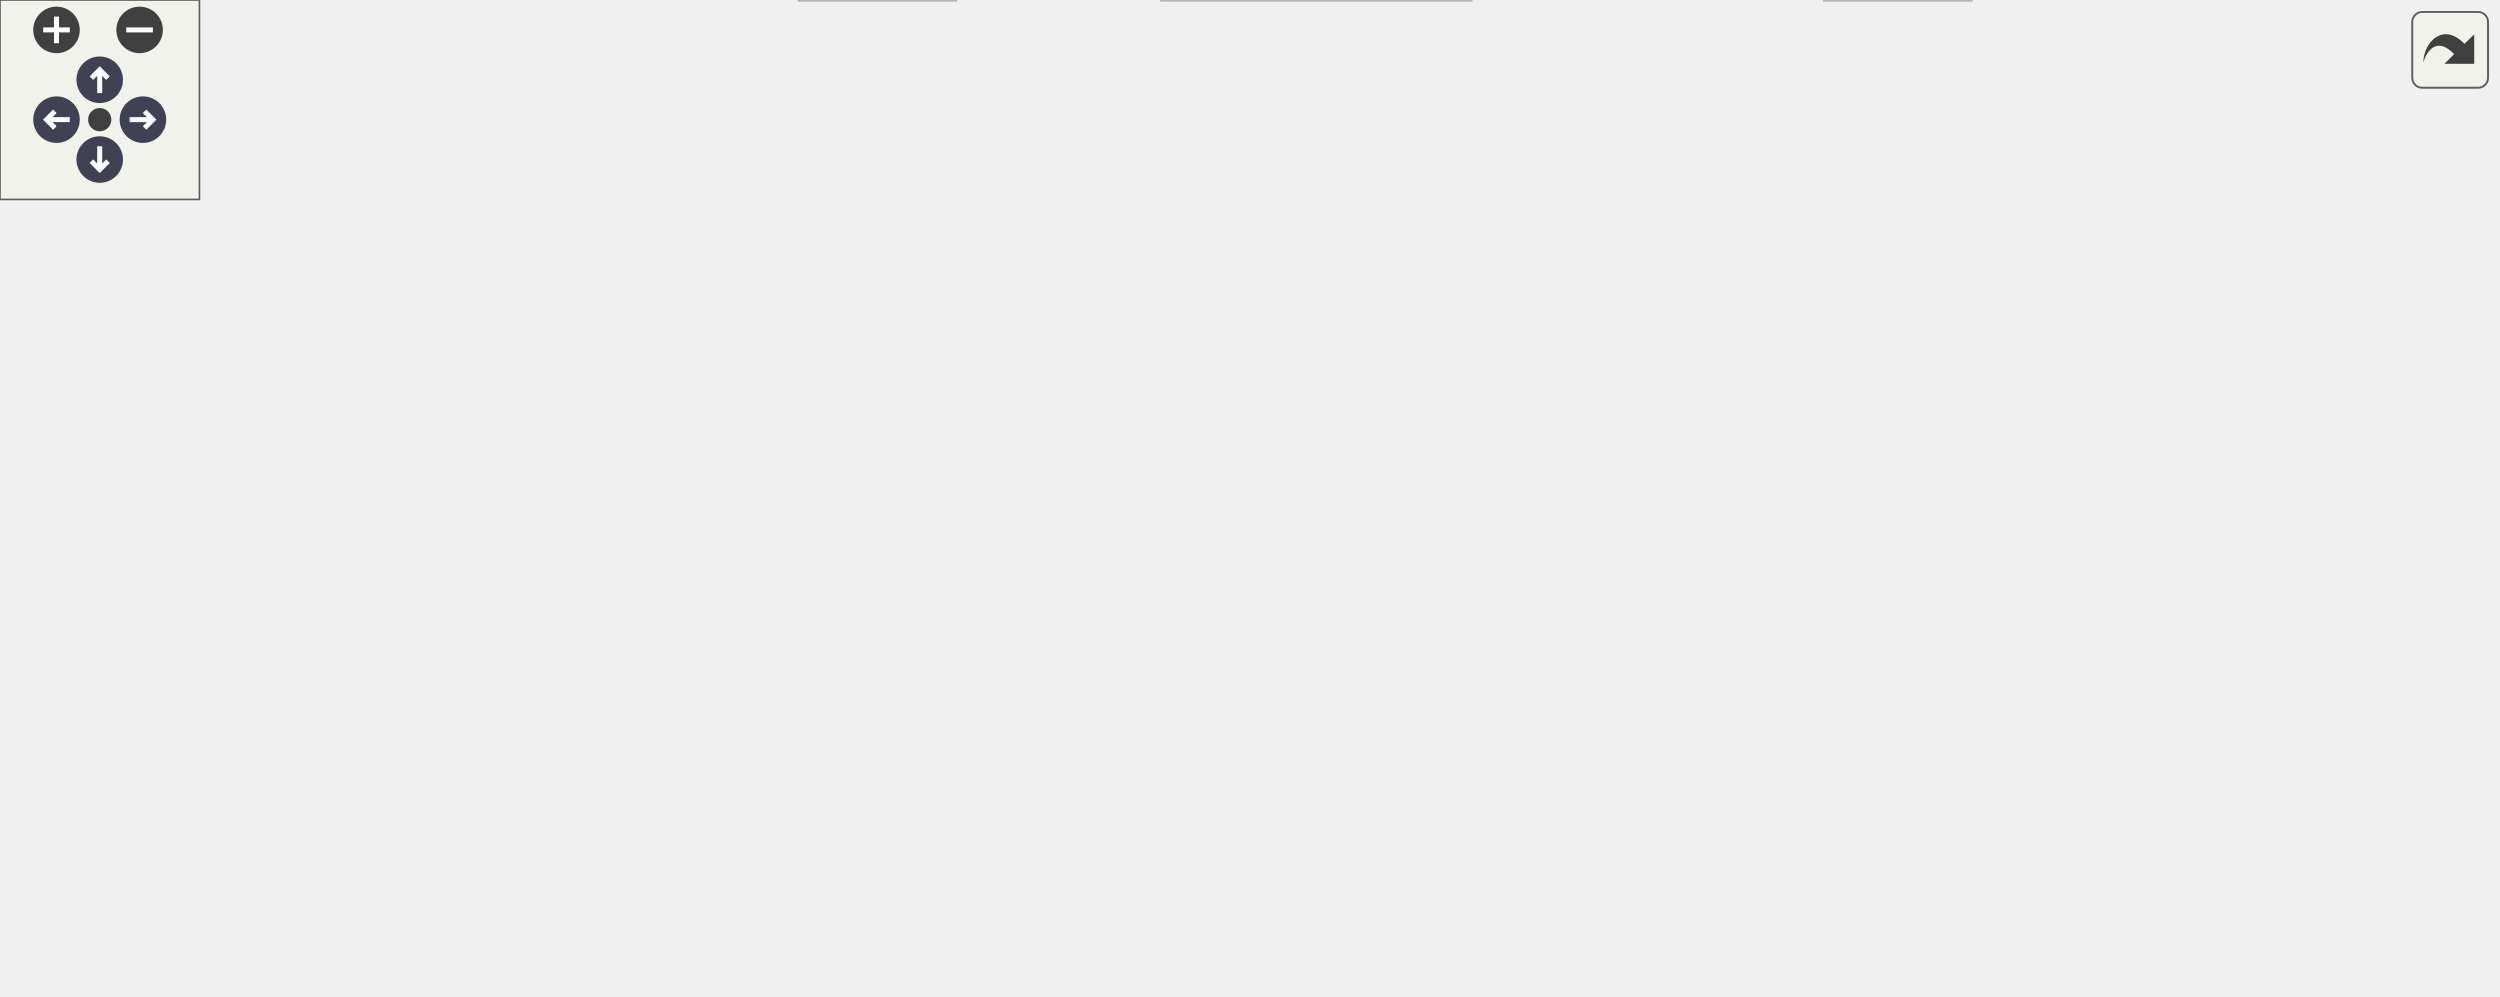
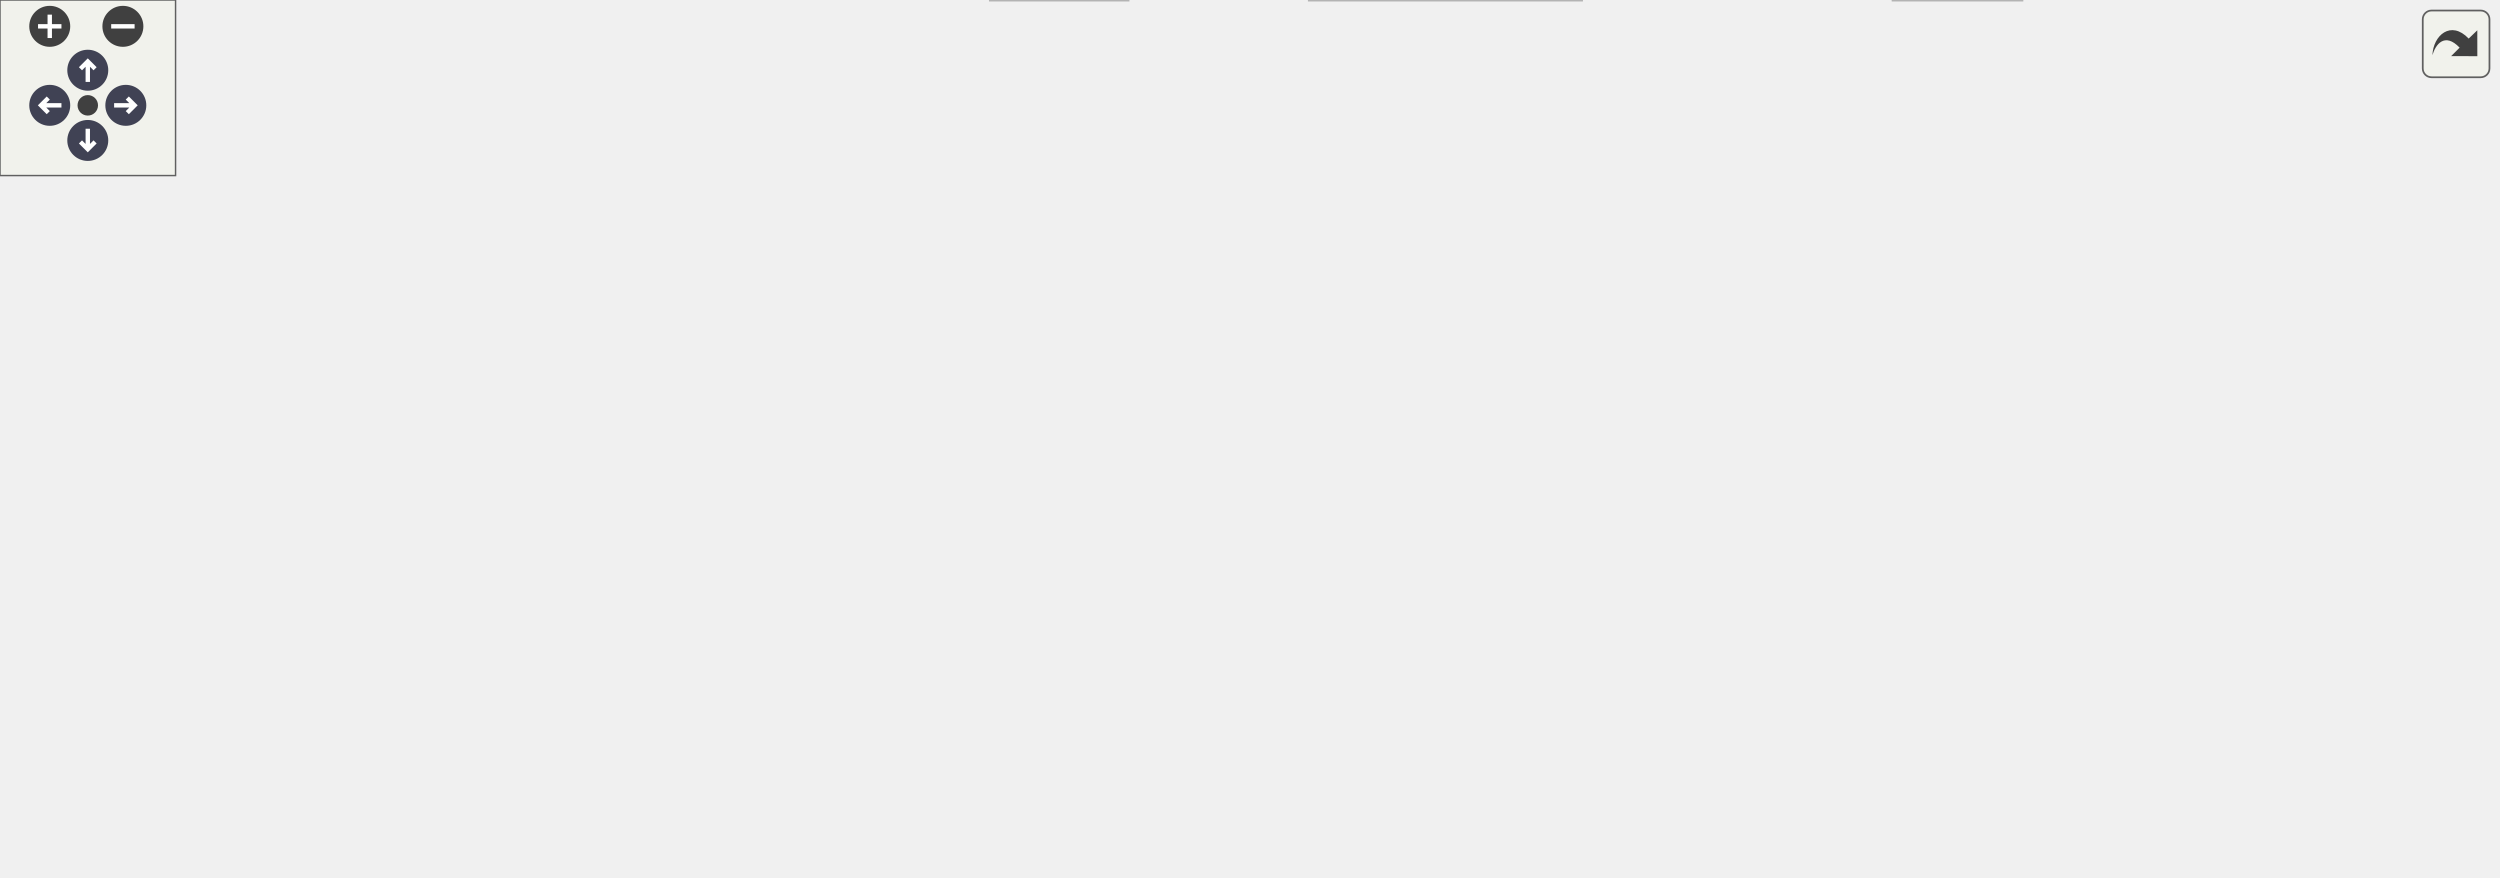
<svg xmlns="http://www.w3.org/2000/svg" xmlns:xlink="http://www.w3.org/1999/xlink" id="main" version="1.1" xml:space="preserve">
  <style type="text/css">
.node, .edge {opacity: 0.7;}
.node.selected, .edge.selected {opacity: 1;}
.edge:hover path { stroke: red; }
.edge:hover polygon { stroke: red; fill: red; }
</style>
  <defs>
    <circle id="rim" cx="0" cy="0" r="7" />
    <circle id="rim2" cx="0" cy="0" r="3.5" />
    <g id="zoomPlus">
      <use xlink:href="#rim" fill="#404040">
        <set attributeName="fill" to="#808080" begin="zoomplus.mouseover" end="zoomplus.mouseout" />
      </use>
      <path d="M-4,0h8M0,-4v8" fill="none" stroke="white" stroke-width="1.5" pointer-events="none" />
    </g>
    <g id="zoomMin">
      <use xlink:href="#rim" fill="#404040">
        <set attributeName="fill" to="#808080" begin="zoomminus.mouseover" end="zoomminus.mouseout" />
      </use>
      <path d="M-4,0h8" fill="none" stroke="white" stroke-width="1.5" pointer-events="none" />
    </g>
    <g id="arrowUp" transform="translate(30 24)">
      <use xlink:href="#rim" />
      <path pointer-events="none" fill="none" stroke="white" stroke-width="1.5" d="M0,-3.0v7 M-2.5,-0.5L0,-3.0L2.5,-0.5" />
    </g>
    <g id="arrowRight" transform="rotate(90) translate(36 -43)">
      <use xlink:href="#rim" />
      <path pointer-events="none" fill="none" stroke="white" stroke-width="1.5" d="M0,-3.0v7 M-2.5,-0.5L0,-3.0L2.5,-0.5" />
    </g>
    <g id="arrowDown" transform="rotate(180) translate(-30 -48)">
      <use xlink:href="#rim" />
      <path pointer-events="none" fill="none" stroke="white" stroke-width="1.5" d="M0,-3.0v7 M-2.5,-0.5L0,-3.0L2.5,-0.5" />
    </g>
    <g id="arrowLeft" transform="rotate(270) translate(-36 17)">
      <use xlink:href="#rim" />
      <path pointer-events="none" fill="none" stroke="white" stroke-width="1.5" d="M0,-3.0v7 M-2.5,-0.5L0,-3.0L2.5,-0.5" />
    </g>
    <g id="resetDef">
      <use xlink:href="#rim2" fill="#404040">
        <set attributeName="fill" to="#808080" begin="reset.mouseover" end="reset.mouseout" />
      </use>
    </g>
  </defs>
  <svg id="graph" class="graph">
    <g id="viewport">
      <g id="Node000001" class="node">
        <g id="a_Node000001">
          <a xlink:title=" ">
-             <polygon fill="#999999" stroke="#666666" points="578.5,-239 431.5,-239 431.5,-220 578.5,-220 578.5,-239" />
-             <text text-anchor="middle" x="505" y="-227" font-family="Helvetica,sans-Serif" font-size="10.00">include/Reporter/reporter.h</text>
+             <polygon fill="#999999" stroke="#666666" points="681.5,-239 534.5,-239 534.5,-220 681.5,-220 681.5,-239" />
+             <text text-anchor="middle" x="608" y="-227" font-family="Helvetica,sans-Serif" font-size="10.00">include/Reporter/reporter.h</text>
          </a>
        </g>
      </g>
      <g id="Node000002" class="node">
        <g id="a_Node000002">
          <a xlink:title=" ">
            <polygon fill="#e0e0e0" stroke="#999999" points="58,-129 0,-129 0,-110 58,-110 58,-129" />
            <text text-anchor="middle" x="29" y="-117" font-family="Helvetica,sans-Serif" font-size="10.00">memory</text>
          </a>
        </g>
      </g>
      <g id="edge1_Node000001_Node000002" class="edge">
        <g id="a_edge1_Node000001_Node000002">
          <a xlink:title=" ">
-             <path fill="none" stroke="#63b8ff" d="M467.25,-219.94C378.54,-199.81 157.51,-149.66 67.78,-129.3" />
-             <polygon fill="#63b8ff" stroke="#63b8ff" points="68.53,-125.88 58.01,-127.08 66.98,-132.71 68.53,-125.88" />
+             <path fill="none" stroke="#63b8ff" d="M561,-219.97C467.72,-202.98 252.56,-163.6 72,-129 70.74,-128.76 69.46,-128.51 68.16,-128.26" />
+             <polygon fill="#63b8ff" stroke="#63b8ff" points="68.62,-124.78 58.14,-126.31 67.28,-131.66 68.62,-124.78" />
          </a>
        </g>
      </g>
      <g id="Node000003" class="node">
        <g id="a_Node000003">
          <a xlink:title=" ">
-             <polygon fill="#e0e0e0" stroke="#999999" points="593,-19 549,-19 549,0 593,0 593,-19" />
-             <text text-anchor="middle" x="571" y="-7" font-family="Helvetica,sans-Serif" font-size="10.00">string</text>
+             <polygon fill="#e0e0e0" stroke="#999999" points="691,-19 647,-19 647,0 691,0 691,-19" />
+             <text text-anchor="middle" x="669" y="-7" font-family="Helvetica,sans-Serif" font-size="10.00">string</text>
          </a>
        </g>
      </g>
      <g id="edge2_Node000001_Node000003" class="edge">
        <g id="a_edge2_Node000001_Node000003">
          <a xlink:title=" ">
-             <path fill="none" stroke="#63b8ff" d="M556.9,-219.99C608.94,-208.61 687.32,-183.19 730,-129 750.53,-102.93 760.26,-81.29 740,-55 723.41,-33.48 647.28,-20.29 603.07,-14.3" />
-             <polygon fill="#63b8ff" stroke="#63b8ff" points="603.47,-10.83 593.1,-13 602.56,-17.77 603.47,-10.83" />
+             <path fill="none" stroke="#63b8ff" d="M661.06,-219.93C713.27,-208.57 791.06,-183.23 833,-129 853.27,-102.79 862.3,-81.18 842,-55 824.94,-32.99 746.66,-19.96 701.47,-14.14" />
+             <polygon fill="#63b8ff" stroke="#63b8ff" points="701.64,-10.64 691.28,-12.88 700.78,-17.59 701.64,-10.64" />
          </a>
        </g>
      </g>
      <g id="Node000004" class="node">
        <g id="a_Node000004">
          <a xlink:title=" ">
-             <polygon fill="#e0e0e0" stroke="#999999" points="542.5,-74 497.5,-74 497.5,-55 542.5,-55 542.5,-74" />
-             <text text-anchor="middle" x="520" y="-62" font-family="Helvetica,sans-Serif" font-size="10.00">utility</text>
+             <polygon fill="#e0e0e0" stroke="#999999" points="640.5,-74 595.5,-74 595.5,-55 640.5,-55 640.5,-74" />
+             <text text-anchor="middle" x="618" y="-62" font-family="Helvetica,sans-Serif" font-size="10.00">utility</text>
          </a>
        </g>
      </g>
      <g id="edge3_Node000001_Node000004" class="edge">
        <g id="a_edge3_Node000001_Node000004">
          <a xlink:title=" ">
-             <path fill="none" stroke="#63b8ff" d="M505.81,-219.74C508.15,-194.31 514.98,-120.08 518.23,-84.69" />
-             <polygon fill="#63b8ff" stroke="#63b8ff" points="521.76,-84.59 519.19,-74.31 514.79,-83.94 521.76,-84.59" />
+             <path fill="none" stroke="#63b8ff" d="M608.54,-219.74C610.1,-194.31 614.65,-120.08 616.82,-84.69" />
+             <polygon fill="#63b8ff" stroke="#63b8ff" points="620.34,-84.5 617.46,-74.31 613.35,-84.07 620.34,-84.5" />
          </a>
        </g>
      </g>
      <g id="Node000005" class="node">
        <g id="a_Node000005">
          <a xlink:href="transaction_8h_source.html" target="_top" xlink:title=" ">
-             <polygon fill="white" stroke="#666666" points="489.5,-184 350.5,-184 350.5,-165 489.5,-165 489.5,-184" />
-             <text text-anchor="middle" x="420" y="-172" font-family="Helvetica,sans-Serif" font-size="10.00">Transaction/transaction.h</text>
+             <polygon fill="white" stroke="#666666" points="540.5,-184 401.5,-184 401.5,-165 540.5,-165 540.5,-184" />
+             <text text-anchor="middle" x="471" y="-172" font-family="Helvetica,sans-Serif" font-size="10.00">Transaction/transaction.h</text>
          </a>
        </g>
      </g>
      <g id="edge4_Node000001_Node000005" class="edge">
        <g id="a_edge4_Node000001_Node000005">
          <a xlink:title=" ">
-             <path fill="none" stroke="#63b8ff" d="M491.34,-219.98C478.16,-211.77 457.97,-199.18 442.43,-189.49" />
-             <polygon fill="#63b8ff" stroke="#63b8ff" points="444.24,-186.49 433.91,-184.17 440.54,-192.43 444.24,-186.49" />
-           </a>
-         </g>
-       </g>
-       <g id="edge9_Node000005_Node000002" class="edge">
-         <g id="a_edge9_Node000005_Node000002">
-           <a xlink:title=" ">
-             <path fill="none" stroke="#63b8ff" d="M350.47,-166.02C280.08,-158.11 168.19,-144.64 72,-129 70.73,-128.79 69.45,-128.58 68.15,-128.35" />
-             <polygon fill="#63b8ff" stroke="#63b8ff" points="68.56,-124.87 58.1,-126.53 67.31,-131.76 68.56,-124.87" />
-           </a>
-         </g>
-       </g>
-       <g id="edge6_Node000005_Node000003" class="edge">
-         <g id="a_edge6_Node000005_Node000003">
-           <a xlink:title=" ">
-             <path fill="none" stroke="#63b8ff" d="M438.74,-164.95C467.88,-150.61 523.54,-118.81 551,-74 559.49,-60.14 564.69,-42.35 567.65,-29.12" />
-             <polygon fill="#63b8ff" stroke="#63b8ff" points="571.09,-29.77 569.63,-19.28 564.23,-28.39 571.09,-29.77" />
-           </a>
-         </g>
-       </g>
-       <g id="edge7_Node000005_Node000004" class="edge">
-         <g id="a_edge7_Node000005_Node000004">
-           <a xlink:title=" ">
-             <path fill="none" stroke="#63b8ff" d="M432.07,-164.68C443.29,-156.19 460.16,-142.65 473,-129 486.61,-114.53 499.87,-96.11 508.81,-82.83" />
-             <polygon fill="#63b8ff" stroke="#63b8ff" points="511.91,-84.49 514.5,-74.21 506.07,-80.63 511.91,-84.49" />
+             <path fill="none" stroke="#63b8ff" d="M585.99,-219.98C563.55,-211.3 528.52,-197.75 503.01,-187.88" />
+             <polygon fill="#63b8ff" stroke="#63b8ff" points="504,-184.51 493.41,-184.17 501.48,-191.04 504,-184.51" />
+           </a>
+         </g>
+       </g>
+       <g id="edge11_Node000005_Node000002" class="edge">
+         <g id="a_edge11_Node000005_Node000002">
+           <a xlink:title=" ">
+             <path fill="none" stroke="#63b8ff" d="M401.21,-167.51C321.38,-160.24 186.87,-146.73 72,-129 70.73,-128.8 69.44,-128.6 68.14,-128.38" />
+             <polygon fill="#63b8ff" stroke="#63b8ff" points="68.54,-124.9 58.09,-126.59 67.32,-131.79 68.54,-124.9" />
+           </a>
+         </g>
+       </g>
+       <g id="edge8_Node000005_Node000003" class="edge">
+         <g id="a_edge8_Node000005_Node000003">
+           <a xlink:title=" ">
+             <path fill="none" stroke="#63b8ff" d="M512.37,-164.96C538.96,-158.14 573.38,-146.73 600,-129 627.25,-110.85 632.83,-102.47 649,-74 656.95,-60.01 662.16,-42.45 665.27,-29.35" />
+             <polygon fill="#63b8ff" stroke="#63b8ff" points="668.78,-29.7 667.47,-19.18 661.94,-28.22 668.78,-29.7" />
+           </a>
+         </g>
+       </g>
+       <g id="edge9_Node000005_Node000004" class="edge">
+         <g id="a_edge9_Node000005_Node000004">
+           <a xlink:title=" ">
+             <path fill="none" stroke="#63b8ff" d="M504.83,-164.98C527.16,-158.07 556.04,-146.56 577,-129 591.89,-116.52 603.27,-97.24 610.22,-83.19" />
+             <polygon fill="#63b8ff" stroke="#63b8ff" points="613.43,-84.6 614.49,-74.06 607.08,-81.64 613.43,-84.6" />
          </a>
        </g>
      </g>
      <g id="Node000006" class="node">
        <g id="a_Node000006">
          <a xlink:title=" ">
-             <polygon fill="#e0e0e0" stroke="#999999" points="731,-74 671,-74 671,-55 731,-55 731,-74" />
-             <text text-anchor="middle" x="701" y="-62" font-family="Helvetica,sans-Serif" font-size="10.00">iostream</text>
+             <polygon fill="#e0e0e0" stroke="#999999" points="833,-74 773,-74 773,-55 833,-55 833,-74" />
+             <text text-anchor="middle" x="803" y="-62" font-family="Helvetica,sans-Serif" font-size="10.00">iostream</text>
          </a>
        </g>
      </g>
      <g id="edge5_Node000005_Node000006" class="edge">
        <g id="a_edge5_Node000005_Node000006">
          <a xlink:title=" ">
-             <path fill="none" stroke="#63b8ff" d="M489.73,-172.97C567.1,-170.72 684.79,-161.82 713,-129 723.83,-116.4 718.12,-97.14 711.38,-83.13" />
-             <polygon fill="#63b8ff" stroke="#63b8ff" points="714.31,-81.19 706.51,-74.03 708.14,-84.5 714.31,-81.19" />
+             <path fill="none" stroke="#63b8ff" d="M540.82,-169.39C636.62,-163.04 799.07,-149.38 817,-129 828.15,-116.33 821.5,-96.8 814.04,-82.75" />
+             <polygon fill="#63b8ff" stroke="#63b8ff" points="817.02,-80.91 808.95,-74.04 810.98,-84.44 817.02,-80.91" />
          </a>
        </g>
      </g>
      <g id="Node000007" class="node">
        <g id="a_Node000007">
          <a xlink:title=" ">
-             <polygon fill="#e0e0e0" stroke="#999999" points="287.5,-19 240.5,-19 240.5,0 287.5,0 287.5,-19" />
-             <text text-anchor="middle" x="264" y="-7" font-family="Helvetica,sans-Serif" font-size="10.00">vector</text>
-           </a>
-         </g>
-       </g>
-       <g id="edge8_Node000005_Node000007" class="edge">
-         <g id="a_edge8_Node000005_Node000007">
-           <a xlink:title=" ">
-             <path fill="none" stroke="#63b8ff" d="M350.36,-167.63C281.97,-160.89 183.21,-148.2 150,-129 122.66,-113.19 115.62,-103.75 105,-74 86.49,-22.14 178.02,-12.09 230.03,-10.49" />
-             <polygon fill="#63b8ff" stroke="#63b8ff" points="230.25,-13.98 240.17,-10.27 230.09,-6.98 230.25,-13.98" />
+             <polygon fill="#e0e0e0" stroke="#999999" points="200,-129 152,-129 152,-110 200,-110 200,-129" />
+             <text text-anchor="middle" x="176" y="-117" font-family="Helvetica,sans-Serif" font-size="10.00">mutex</text>
+           </a>
+         </g>
+       </g>
+       <g id="edge6_Node000005_Node000007" class="edge">
+         <g id="a_edge6_Node000005_Node000007">
+           <a xlink:title=" ">
+             <path fill="none" stroke="#63b8ff" d="M412.46,-165C361.47,-157.26 285.37,-144.94 210.21,-129.11" />
+             <polygon fill="#63b8ff" stroke="#63b8ff" points="210.6,-125.61 200.1,-126.96 209.15,-132.46 210.6,-125.61" />
          </a>
        </g>
      </g>
      <g id="Node000008" class="node">
        <g id="a_Node000008">
          <a xlink:title=" ">
-             <polygon fill="#e0e0e0" stroke="#999999" points="238,-129 190,-129 190,-110 238,-110 238,-129" />
-             <text text-anchor="middle" x="214" y="-117" font-family="Helvetica,sans-Serif" font-size="10.00">mutex</text>
-           </a>
-         </g>
-       </g>
-       <g id="edge10_Node000005_Node000008" class="edge">
-         <g id="a_edge10_Node000005_Node000008">
-           <a xlink:title=" ">
-             <path fill="none" stroke="#63b8ff" d="M386.83,-164.97C353.98,-156.52 301.97,-143.15 247.91,-129.23" />
-             <polygon fill="#63b8ff" stroke="#63b8ff" points="248.71,-125.82 238.15,-126.72 246.96,-132.6 248.71,-125.82" />
+             <polygon fill="#e0e0e0" stroke="#999999" points="304,-129 218,-129 218,-110 304,-110 304,-129" />
+             <text text-anchor="middle" x="261" y="-117" font-family="Helvetica,sans-Serif" font-size="10.00">shared_mutex</text>
+           </a>
+         </g>
+       </g>
+       <g id="edge7_Node000005_Node000008" class="edge">
+         <g id="a_edge7_Node000005_Node000008">
+           <a xlink:title=" ">
+             <path fill="none" stroke="#63b8ff" d="M437.26,-164.98C401.32,-155.91 344.28,-141.52 304.87,-131.57" />
+             <polygon fill="#63b8ff" stroke="#63b8ff" points="305.56,-128.14 295,-129.08 303.84,-134.92 305.56,-128.14" />
          </a>
        </g>
      </g>
      <g id="Node000009" class="node">
        <g id="a_Node000009">
          <a xlink:title=" ">
-             <polygon fill="#e0e0e0" stroke="#999999" points="152,-74 114,-74 114,-55 152,-55 152,-74" />
-             <text text-anchor="middle" x="133" y="-62" font-family="Helvetica,sans-Serif" font-size="10.00">map</text>
-           </a>
-         </g>
-       </g>
-       <g id="edge11_Node000005_Node000009" class="edge">
-         <g id="a_edge11_Node000005_Node000009">
-           <a xlink:title=" ">
-             <path fill="none" stroke="#63b8ff" d="M350.45,-167.4C287.49,-160.75 200.41,-148.39 172,-129 156.01,-118.09 145.38,-98.23 139.32,-83.62" />
-             <polygon fill="#63b8ff" stroke="#63b8ff" points="142.52,-82.2 135.69,-74.1 135.98,-84.7 142.52,-82.2" />
+             <polygon fill="#e0e0e0" stroke="#999999" points="385.5,-19 338.5,-19 338.5,0 385.5,0 385.5,-19" />
+             <text text-anchor="middle" x="362" y="-7" font-family="Helvetica,sans-Serif" font-size="10.00">vector</text>
+           </a>
+         </g>
+       </g>
+       <g id="edge10_Node000005_Node000009" class="edge">
+         <g id="a_edge10_Node000005_Node000009">
+           <a xlink:title=" ">
+             <path fill="none" stroke="#63b8ff" d="M401.24,-169.11C307.96,-162.51 152.26,-148.69 135,-129 118.83,-110.55 132.57,-73.96 154,-55 179.48,-32.45 276.08,-19.3 328.19,-13.71" />
+             <polygon fill="#63b8ff" stroke="#63b8ff" points="328.7,-17.17 338.29,-12.66 327.98,-10.21 328.7,-17.17" />
          </a>
        </g>
      </g>
      <g id="Node000010" class="node">
        <g id="a_Node000010">
          <a xlink:title=" ">
-             <polygon fill="#e0e0e0" stroke="#999999" points="448,-129 392,-129 392,-110 448,-110 448,-129" />
-             <text text-anchor="middle" x="420" y="-117" font-family="Helvetica,sans-Serif" font-size="10.00">optional</text>
+             <polygon fill="#e0e0e0" stroke="#999999" points="201,-74 163,-74 163,-55 201,-55 201,-74" />
+             <text text-anchor="middle" x="182" y="-62" font-family="Helvetica,sans-Serif" font-size="10.00">map</text>
          </a>
        </g>
      </g>
      <g id="edge12_Node000005_Node000010" class="edge">
        <g id="a_edge12_Node000005_Node000010">
          <a xlink:title=" ">
-             <path fill="none" stroke="#63b8ff" d="M420,-164.75C420,-157.8 420,-147.85 420,-139.13" />
-             <polygon fill="#63b8ff" stroke="#63b8ff" points="423.5,-139.09 420,-129.09 416.5,-139.09 423.5,-139.09" />
+             <path fill="none" stroke="#63b8ff" d="M401.35,-174.31C315.2,-173.66 175.84,-166.6 143,-129 129.88,-113.98 146.7,-94.03 162.16,-80.53" />
+             <polygon fill="#63b8ff" stroke="#63b8ff" points="164.45,-83.17 169.95,-74.12 160.01,-77.77 164.45,-83.17" />
          </a>
        </g>
      </g>
      <g id="Node000011" class="node">
        <g id="a_Node000011">
          <a xlink:title=" ">
-             <polygon fill="#e0e0e0" stroke="#999999" points="235.5,-74 170.5,-74 170.5,-55 235.5,-55 235.5,-74" />
-             <text text-anchor="middle" x="203" y="-62" font-family="Helvetica,sans-Serif" font-size="10.00">functional</text>
+             <polygon fill="#e0e0e0" stroke="#999999" points="552,-129 496,-129 496,-110 552,-110 552,-129" />
+             <text text-anchor="middle" x="524" y="-117" font-family="Helvetica,sans-Serif" font-size="10.00">optional</text>
          </a>
        </g>
      </g>
      <g id="edge13_Node000005_Node000011" class="edge">
        <g id="a_edge13_Node000005_Node000011">
          <a xlink:title=" ">
-             <path fill="none" stroke="#63b8ff" d="M350.22,-170.14C287.54,-165.48 202.21,-154.52 181,-129 169.87,-115.6 179.2,-96.24 188.92,-82.42" />
-             <polygon fill="#63b8ff" stroke="#63b8ff" points="191.86,-84.33 195.15,-74.26 186.3,-80.08 191.86,-84.33" />
+             <path fill="none" stroke="#63b8ff" d="M479.75,-164.75C487.47,-157.03 498.9,-145.6 508.22,-136.28" />
+             <polygon fill="#63b8ff" stroke="#63b8ff" points="510.81,-138.64 515.41,-129.09 505.86,-133.69 510.81,-138.64" />
          </a>
        </g>
      </g>
      <g id="Node000012" class="node">
        <g id="a_Node000012">
-           <a xlink:href="types_8h.html" target="_top" xlink:title=" ">
-             <polygon fill="white" stroke="#666666" points="440.5,-74 351.5,-74 351.5,-55 440.5,-55 440.5,-74" />
-             <text text-anchor="middle" x="396" y="-62" font-family="Helvetica,sans-Serif" font-size="10.00">Library/types.h</text>
+           <a xlink:title=" ">
+             <polygon fill="#e0e0e0" stroke="#999999" points="333.5,-74 268.5,-74 268.5,-55 333.5,-55 333.5,-74" />
+             <text text-anchor="middle" x="301" y="-62" font-family="Helvetica,sans-Serif" font-size="10.00">functional</text>
          </a>
        </g>
      </g>
      <g id="edge14_Node000005_Node000012" class="edge">
        <g id="a_edge14_Node000005_Node000012">
          <a xlink:title=" ">
-             <path fill="none" stroke="#63b8ff" d="M431.56,-164.64C445.87,-152.53 467.18,-130.02 457,-110 450.23,-96.68 437.4,-86.41 425.25,-79.1" />
-             <polygon fill="#63b8ff" stroke="#63b8ff" points="426.64,-75.87 416.2,-74.09 423.25,-81.99 426.64,-75.87" />
+             <path fill="none" stroke="#63b8ff" d="M432.44,-164.98C407.53,-158.15 375.34,-146.72 351,-129 334.04,-116.65 319.84,-97.07 310.96,-82.91" />
+             <polygon fill="#63b8ff" stroke="#63b8ff" points="313.84,-80.91 305.69,-74.14 307.83,-84.51 313.84,-80.91" />
+           </a>
+         </g>
+       </g>
+       <g id="Node000013" class="node">
+         <g id="a_Node000013">
+           <a xlink:href="types_8h.html" target="_top" xlink:title=" ">
+             <polygon fill="white" stroke="#666666" points="538.5,-74 449.5,-74 449.5,-55 538.5,-55 538.5,-74" />
+             <text text-anchor="middle" x="494" y="-62" font-family="Helvetica,sans-Serif" font-size="10.00">Library/types.h</text>
+           </a>
+         </g>
+       </g>
+       <g id="edge15_Node000005_Node000013" class="edge">
+         <g id="a_edge15_Node000005_Node000013">
+           <a xlink:title=" ">
+             <path fill="none" stroke="#63b8ff" d="M509.01,-164.85C528.12,-158.37 549.6,-147.36 561,-129 573.71,-108.54 548.4,-90.22 525.34,-78.57" />
+             <polygon fill="#63b8ff" stroke="#63b8ff" points="526.57,-75.28 516.04,-74.15 523.57,-81.61 526.57,-75.28" />
+           </a>
+         </g>
+       </g>
+       <g id="Node000015" class="node">
+         <g id="a_Node000015">
+           <a xlink:href="error_8h.html" target="_top" xlink:title=" ">
+             <polygon fill="white" stroke="#666666" points="807.5,-129 722.5,-129 722.5,-110 807.5,-110 807.5,-129" />
+             <text text-anchor="middle" x="765" y="-117" font-family="Helvetica,sans-Serif" font-size="10.00">Library/error.h</text>
+           </a>
+         </g>
+       </g>
+       <g id="edge19_Node000005_Node000015" class="edge">
+         <g id="a_edge19_Node000005_Node000015">
+           <a xlink:title=" ">
+             <path fill="none" stroke="#63b8ff" d="M518.24,-164.98C571.26,-155.43 657.07,-139.96 712.25,-130.01" />
+             <polygon fill="#63b8ff" stroke="#63b8ff" points="712.96,-133.44 722.18,-128.22 711.72,-126.55 712.96,-133.44" />
+           </a>
+         </g>
+       </g>
+       <g id="Node000016" class="node">
+         <g id="a_Node000016">
+           <a xlink:href="evaluate_8h.html" target="_top" xlink:title=" ">
+             <polygon fill="white" stroke="#666666" points="478,-129 360,-129 360,-110 478,-110 478,-129" />
+             <text text-anchor="middle" x="419" y="-117" font-family="Helvetica,sans-Serif" font-size="10.00">Evaluator/evaluate.h</text>
+           </a>
+         </g>
+       </g>
+       <g id="edge22_Node000005_Node000016" class="edge">
+         <g id="a_edge22_Node000005_Node000016">
+           <a xlink:title=" ">
+             <path fill="none" stroke="#63b8ff" d="M462.41,-164.75C454.84,-157.03 443.62,-145.6 434.49,-136.28" />
+             <polygon fill="#63b8ff" stroke="#63b8ff" points="436.93,-133.78 427.43,-129.09 431.93,-138.68 436.93,-133.78" />
+           </a>
+         </g>
+       </g>
+       <g id="edge18_Node000013_Node000003" class="edge">
+         <g id="a_edge18_Node000013_Node000003">
+           <a xlink:title=" ">
+             <path fill="none" stroke="#63b8ff" d="M522.12,-54.98C553.55,-45.46 604.34,-30.08 637.2,-20.13" />
+             <polygon fill="#63b8ff" stroke="#63b8ff" points="638.23,-23.48 646.78,-17.23 636.2,-16.78 638.23,-23.48" />
+           </a>
+         </g>
+       </g>
+       <g id="edge16_Node000013_Node000009" class="edge">
+         <g id="a_edge16_Node000013_Node000009">
+           <a xlink:title=" ">
+             <path fill="none" stroke="#63b8ff" d="M472.79,-54.98C451.27,-46.34 417.72,-32.87 393.17,-23.02" />
+             <polygon fill="#63b8ff" stroke="#63b8ff" points="394.18,-19.65 383.59,-19.17 391.57,-26.14 394.18,-19.65" />
          </a>
        </g>
      </g>
      <g id="Node000014" class="node">
        <g id="a_Node000014">
-           <a xlink:href="error_8h.html" target="_top" xlink:title=" ">
-             <polygon fill="white" stroke="#666666" points="703.5,-129 618.5,-129 618.5,-110 703.5,-110 703.5,-129" />
-             <text text-anchor="middle" x="661" y="-117" font-family="Helvetica,sans-Serif" font-size="10.00">Library/error.h</text>
-           </a>
-         </g>
-       </g>
-       <g id="edge18_Node000005_Node000014" class="edge">
-         <g id="a_edge18_Node000005_Node000014">
-           <a xlink:title=" ">
-             <path fill="none" stroke="#63b8ff" d="M458.72,-164.98C500.41,-155.82 566.82,-141.21 612.09,-131.26" />
-             <polygon fill="#63b8ff" stroke="#63b8ff" points="612.96,-134.65 621.98,-129.08 611.46,-127.81 612.96,-134.65" />
-           </a>
-         </g>
-       </g>
-       <g id="Node000015" class="node">
-         <g id="a_Node000015">
-           <a xlink:href="evaluate_8h.html" target="_top" xlink:title=" ">
-             <polygon fill="white" stroke="#666666" points="374,-129 256,-129 256,-110 374,-110 374,-129" />
-             <text text-anchor="middle" x="315" y="-117" font-family="Helvetica,sans-Serif" font-size="10.00">Evaluator/evaluate.h</text>
-           </a>
-         </g>
-       </g>
-       <g id="edge21_Node000005_Node000015" class="edge">
-         <g id="a_edge21_Node000005_Node000015">
-           <a xlink:title=" ">
-             <path fill="none" stroke="#63b8ff" d="M403.13,-164.98C386.39,-156.54 360.5,-143.47 341.11,-133.68" />
-             <polygon fill="#63b8ff" stroke="#63b8ff" points="342.68,-130.55 332.18,-129.17 339.53,-136.8 342.68,-130.55" />
-           </a>
-         </g>
-       </g>
-       <g id="edge17_Node000012_Node000003" class="edge">
-         <g id="a_edge17_Node000012_Node000003">
-           <a xlink:title=" ">
-             <path fill="none" stroke="#63b8ff" d="M424.12,-54.98C455.55,-45.46 506.34,-30.08 539.2,-20.13" />
-             <polygon fill="#63b8ff" stroke="#63b8ff" points="540.23,-23.48 548.78,-17.23 538.2,-16.78 540.23,-23.48" />
-           </a>
-         </g>
-       </g>
-       <g id="edge15_Node000012_Node000007" class="edge">
-         <g id="a_edge15_Node000012_Node000007">
-           <a xlink:title=" ">
-             <path fill="none" stroke="#63b8ff" d="M374.79,-54.98C353.27,-46.34 319.72,-32.87 295.17,-23.02" />
-             <polygon fill="#63b8ff" stroke="#63b8ff" points="296.18,-19.65 285.59,-19.17 293.57,-26.14 296.18,-19.65" />
-           </a>
-         </g>
-       </g>
-       <g id="Node000013" class="node">
-         <g id="a_Node000013">
-           <a xlink:title=" ">
-             <polygon fill="#e0e0e0" stroke="#999999" points="442.5,-19 349.5,-19 349.5,0 442.5,0 442.5,-19" />
-             <text text-anchor="middle" x="396" y="-7" font-family="Helvetica,sans-Serif" font-size="10.00">unordered_map</text>
-           </a>
-         </g>
-       </g>
-       <g id="edge16_Node000012_Node000013" class="edge">
-         <g id="a_edge16_Node000012_Node000013">
-           <a xlink:title=" ">
-             <path fill="none" stroke="#63b8ff" d="M396,-54.75C396,-47.8 396,-37.85 396,-29.13" />
-             <polygon fill="#63b8ff" stroke="#63b8ff" points="399.5,-29.09 396,-19.09 392.5,-29.09 399.5,-29.09" />
-           </a>
-         </g>
-       </g>
-       <g id="edge19_Node000014_Node000003" class="edge">
-         <g id="a_edge19_Node000014_Node000003">
-           <a xlink:title=" ">
-             <path fill="none" stroke="#63b8ff" d="M653.63,-109.66C638.6,-91.61 604.15,-50.28 584.81,-27.08" />
-             <polygon fill="#63b8ff" stroke="#63b8ff" points="587.31,-24.6 578.22,-19.16 581.93,-29.08 587.31,-24.6" />
-           </a>
-         </g>
-       </g>
-       <g id="edge20_Node000014_Node000006" class="edge">
-         <g id="a_edge20_Node000014_Node000006">
-           <a xlink:title=" ">
-             <path fill="none" stroke="#63b8ff" d="M667.61,-109.75C673.26,-102.26 681.54,-91.28 688.45,-82.13" />
-             <polygon fill="#63b8ff" stroke="#63b8ff" points="691.29,-84.18 694.52,-74.09 685.7,-79.96 691.29,-84.18" />
-           </a>
-         </g>
-       </g>
-       <g id="edge24_Node000015_Node000003" class="edge">
-         <g id="a_edge24_Node000015_Node000003">
-           <a xlink:title=" ">
-             <path fill="none" stroke="#63b8ff" d="M345.31,-109.94C372.8,-101.83 414.23,-88.71 449,-74 467.85,-66.02 516.17,-40.25 546.03,-24.1" />
-             <polygon fill="#63b8ff" stroke="#63b8ff" points="547.9,-27.07 555.02,-19.22 544.56,-20.91 547.9,-27.07" />
-           </a>
-         </g>
-       </g>
-       <g id="edge22_Node000015_Node000004" class="edge">
-         <g id="a_edge22_Node000015_Node000004">
-           <a xlink:title=" ">
-             <path fill="none" stroke="#63b8ff" d="M347.94,-109.98C386.22,-100.09 449,-83.86 487.21,-73.98" />
-             <polygon fill="#63b8ff" stroke="#63b8ff" points="488.49,-77.26 497.3,-71.37 486.74,-70.48 488.49,-77.26" />
-           </a>
-         </g>
-       </g>
-       <g id="edge23_Node000015_Node000007" class="edge">
-         <g id="a_edge23_Node000015_Node000007">
-           <a xlink:title=" ">
-             <path fill="none" stroke="#63b8ff" d="M307.44,-109.86C300.27,-101.28 289.64,-87.49 283,-74 275.93,-59.62 270.93,-42.1 267.84,-29.11" />
-             <polygon fill="#63b8ff" stroke="#63b8ff" points="271.19,-28.06 265.61,-19.05 264.36,-29.57 271.19,-28.06" />
-           </a>
-         </g>
-       </g>
-       <g id="edge27_Node000015_Node000009" class="edge">
-         <g id="a_edge27_Node000015_Node000009">
-           <a xlink:title=" ">
-             <path fill="none" stroke="#63b8ff" d="M284.87,-109.92C255.74,-101.6 210.12,-88.5 161.94,-74.25" />
-             <polygon fill="#63b8ff" stroke="#63b8ff" points="162.85,-70.87 152.27,-71.39 160.86,-77.58 162.85,-70.87" />
-           </a>
-         </g>
-       </g>
-       <g id="edge25_Node000015_Node000011" class="edge">
-         <g id="a_edge25_Node000015_Node000011">
-           <a xlink:title=" ">
-             <path fill="none" stroke="#63b8ff" d="M297.01,-109.98C279.07,-101.5 251.28,-88.35 230.57,-78.54" />
-             <polygon fill="#63b8ff" stroke="#63b8ff" points="231.86,-75.28 221.32,-74.17 228.86,-81.61 231.86,-75.28" />
-           </a>
-         </g>
-       </g>
-       <g id="edge28_Node000015_Node000012" class="edge">
-         <g id="a_edge28_Node000015_Node000012">
-           <a xlink:title=" ">
-             <path fill="none" stroke="#63b8ff" d="M328.01,-109.98C340.46,-101.84 359.46,-89.41 374.21,-79.76" />
-             <polygon fill="#63b8ff" stroke="#63b8ff" points="376.3,-82.57 382.75,-74.17 372.46,-76.72 376.3,-82.57" />
-           </a>
-         </g>
-       </g>
-       <g id="Node000016" class="node">
-         <g id="a_Node000016">
-           <a xlink:title=" ">
-             <polygon fill="#e0e0e0" stroke="#999999" points="333.5,-74 292.5,-74 292.5,-55 333.5,-55 333.5,-74" />
-             <text text-anchor="middle" x="313" y="-62" font-family="Helvetica,sans-Serif" font-size="10.00">tuple</text>
-           </a>
-         </g>
-       </g>
-       <g id="edge26_Node000015_Node000016" class="edge">
-         <g id="a_edge26_Node000015_Node000016">
-           <a xlink:title=" ">
-             <path fill="none" stroke="#63b8ff" d="M314.67,-109.75C314.41,-102.8 314.03,-92.85 313.7,-84.13" />
-             <polygon fill="#63b8ff" stroke="#63b8ff" points="317.2,-83.95 313.32,-74.09 310.2,-84.21 317.2,-83.95" />
+           <a xlink:title=" ">
+             <polygon fill="#e0e0e0" stroke="#999999" points="540.5,-19 447.5,-19 447.5,0 540.5,0 540.5,-19" />
+             <text text-anchor="middle" x="494" y="-7" font-family="Helvetica,sans-Serif" font-size="10.00">unordered_map</text>
+           </a>
+         </g>
+       </g>
+       <g id="edge17_Node000013_Node000014" class="edge">
+         <g id="a_edge17_Node000013_Node000014">
+           <a xlink:title=" ">
+             <path fill="none" stroke="#63b8ff" d="M494,-54.75C494,-47.8 494,-37.85 494,-29.13" />
+             <polygon fill="#63b8ff" stroke="#63b8ff" points="497.5,-29.09 494,-19.09 490.5,-29.09 497.5,-29.09" />
+           </a>
+         </g>
+       </g>
+       <g id="edge20_Node000015_Node000003" class="edge">
+         <g id="a_edge20_Node000015_Node000003">
+           <a xlink:title=" ">
+             <path fill="none" stroke="#63b8ff" d="M757.14,-109.66C741.03,-91.54 704.03,-49.91 683.46,-26.77" />
+             <polygon fill="#63b8ff" stroke="#63b8ff" points="685.96,-24.31 676.7,-19.16 680.72,-28.96 685.96,-24.31" />
+           </a>
+         </g>
+       </g>
+       <g id="edge21_Node000015_Node000006" class="edge">
+         <g id="a_edge21_Node000015_Node000006">
+           <a xlink:title=" ">
+             <path fill="none" stroke="#63b8ff" d="M771.27,-109.75C776.59,-102.34 784.36,-91.5 790.88,-82.41" />
+             <polygon fill="#63b8ff" stroke="#63b8ff" points="793.86,-84.26 796.84,-74.09 788.17,-80.18 793.86,-84.26" />
+           </a>
+         </g>
+       </g>
+       <g id="edge25_Node000016_Node000003" class="edge">
+         <g id="a_edge25_Node000016_Node000003">
+           <a xlink:title=" ">
+             <path fill="none" stroke="#63b8ff" d="M447.41,-109.93C473.66,-101.71 513.52,-88.44 547,-74 565.79,-65.89 614.13,-40.16 644.02,-24.05" />
+             <polygon fill="#63b8ff" stroke="#63b8ff" points="645.87,-27.03 653.01,-19.19 642.55,-20.87 645.87,-27.03" />
+           </a>
+         </g>
+       </g>
+       <g id="edge23_Node000016_Node000004" class="edge">
+         <g id="a_edge23_Node000016_Node000004">
+           <a xlink:title=" ">
+             <path fill="none" stroke="#63b8ff" d="M450.97,-109.98C487.93,-100.14 548.42,-84.03 585.57,-74.14" />
+             <polygon fill="#63b8ff" stroke="#63b8ff" points="586.63,-77.48 595.39,-71.52 584.83,-70.71 586.63,-77.48" />
+           </a>
+         </g>
+       </g>
+       <g id="edge24_Node000016_Node000009" class="edge">
+         <g id="a_edge24_Node000016_Node000009">
+           <a xlink:title=" ">
+             <path fill="none" stroke="#63b8ff" d="M409.61,-109.81C401.03,-101.4 388.58,-87.92 381,-74 373.34,-59.93 368.39,-42.38 365.47,-29.3" />
+             <polygon fill="#63b8ff" stroke="#63b8ff" points="368.83,-28.26 363.41,-19.16 361.97,-29.65 368.83,-28.26" />
+           </a>
+         </g>
+       </g>
+       <g id="edge28_Node000016_Node000010" class="edge">
+         <g id="a_edge28_Node000016_Node000010">
+           <a xlink:title=" ">
+             <path fill="none" stroke="#63b8ff" d="M380.92,-109.98C333.54,-99.39 253.67,-81.53 210.97,-71.98" />
+             <polygon fill="#63b8ff" stroke="#63b8ff" points="211.73,-68.56 201.21,-69.8 210.2,-75.39 211.73,-68.56" />
+           </a>
+         </g>
+       </g>
+       <g id="edge26_Node000016_Node000012" class="edge">
+         <g id="a_edge26_Node000016_Node000012">
+           <a xlink:title=" ">
+             <path fill="none" stroke="#63b8ff" d="M400.04,-109.98C380.97,-101.42 351.34,-88.11 329.45,-78.28" />
+             <polygon fill="#63b8ff" stroke="#63b8ff" points="330.86,-75.07 320.3,-74.17 327.99,-81.46 330.86,-75.07" />
+           </a>
+         </g>
+       </g>
+       <g id="edge29_Node000016_Node000013" class="edge">
+         <g id="a_edge29_Node000016_Node000013">
+           <a xlink:title=" ">
+             <path fill="none" stroke="#63b8ff" d="M431.05,-109.98C442.46,-101.92 459.83,-89.65 473.43,-80.03" />
+             <polygon fill="#63b8ff" stroke="#63b8ff" points="475.58,-82.8 481.73,-74.17 471.54,-77.08 475.58,-82.8" />
+           </a>
+         </g>
+       </g>
+       <g id="Node000017" class="node">
+         <g id="a_Node000017">
+           <a xlink:title=" ">
+             <polygon fill="#e0e0e0" stroke="#999999" points="431.5,-74 390.5,-74 390.5,-55 431.5,-55 431.5,-74" />
+             <text text-anchor="middle" x="411" y="-62" font-family="Helvetica,sans-Serif" font-size="10.00">tuple</text>
+           </a>
+         </g>
+       </g>
+       <g id="edge27_Node000016_Node000017" class="edge">
+         <g id="a_edge27_Node000016_Node000017">
+           <a xlink:title=" ">
+             <path fill="none" stroke="#63b8ff" d="M417.68,-109.75C416.63,-102.8 415.13,-92.85 413.81,-84.13" />
+             <polygon fill="#63b8ff" stroke="#63b8ff" points="417.25,-83.45 412.3,-74.09 410.33,-84.5 417.25,-83.45" />
          </a>
        </g>
      </g>
    </g>
  </svg>
  <g id="navigator" transform="translate(0 0)" fill="#404254">
    <rect fill="#f2f5e9" fill-opacity="0.5" stroke="#606060" stroke-width=".5" x="0" y="0" width="60" height="60" />
    <use id="zoomplus" xlink:href="#zoomPlus" x="17" y="9" />
    <use id="zoomminus" xlink:href="#zoomMin" x="42" y="9" />
    <use id="reset" xlink:href="#resetDef" x="30" y="36" />
    <use id="arrowup" xlink:href="#arrowUp" x="0" y="0" />
    <use id="arrowright" xlink:href="#arrowRight" x="0" y="0" />
    <use id="arrowdown" xlink:href="#arrowDown" x="0" y="0" />
    <use id="arrowleft" xlink:href="#arrowLeft" x="0" y="0" />
  </g>
  <svg viewBox="0 0 15 15" width="100%" height="30px" preserveAspectRatio="xMaxYMin meet">
    <g id="arrow_out" transform="scale(0.3 0.3)">
      <a xlink:href="reporter_8h__incl_org.svg" target="_base">
        <rect id="button" ry="5" rx="5" y="6" x="6" height="38" width="38" fill="#f2f5e9" fill-opacity="0.5" stroke="#606060" stroke-width="1.0" />
        <path id="arrow" d="M 11.5,31.437 C 11.94,20.098 22.043,11.323 32.159,21.979 L 37.069,17.246 C 37.069,17.246 37.088,32 37.088,32 L 22.16,31.978 C 22.16,31.978 26.998,27.14 26.998,27.14 C 18.529,18.264 13.292,25.23 11.5,31.437 z" style="fill:#404040;" />
      </a>
    </g>
  </svg>
  <style type="text/css">

[data-mouse-over-selected='false'] { opacity: 0.7; }
[data-mouse-over-selected='true']  { opacity: 1.0; }

</style>
</svg>
